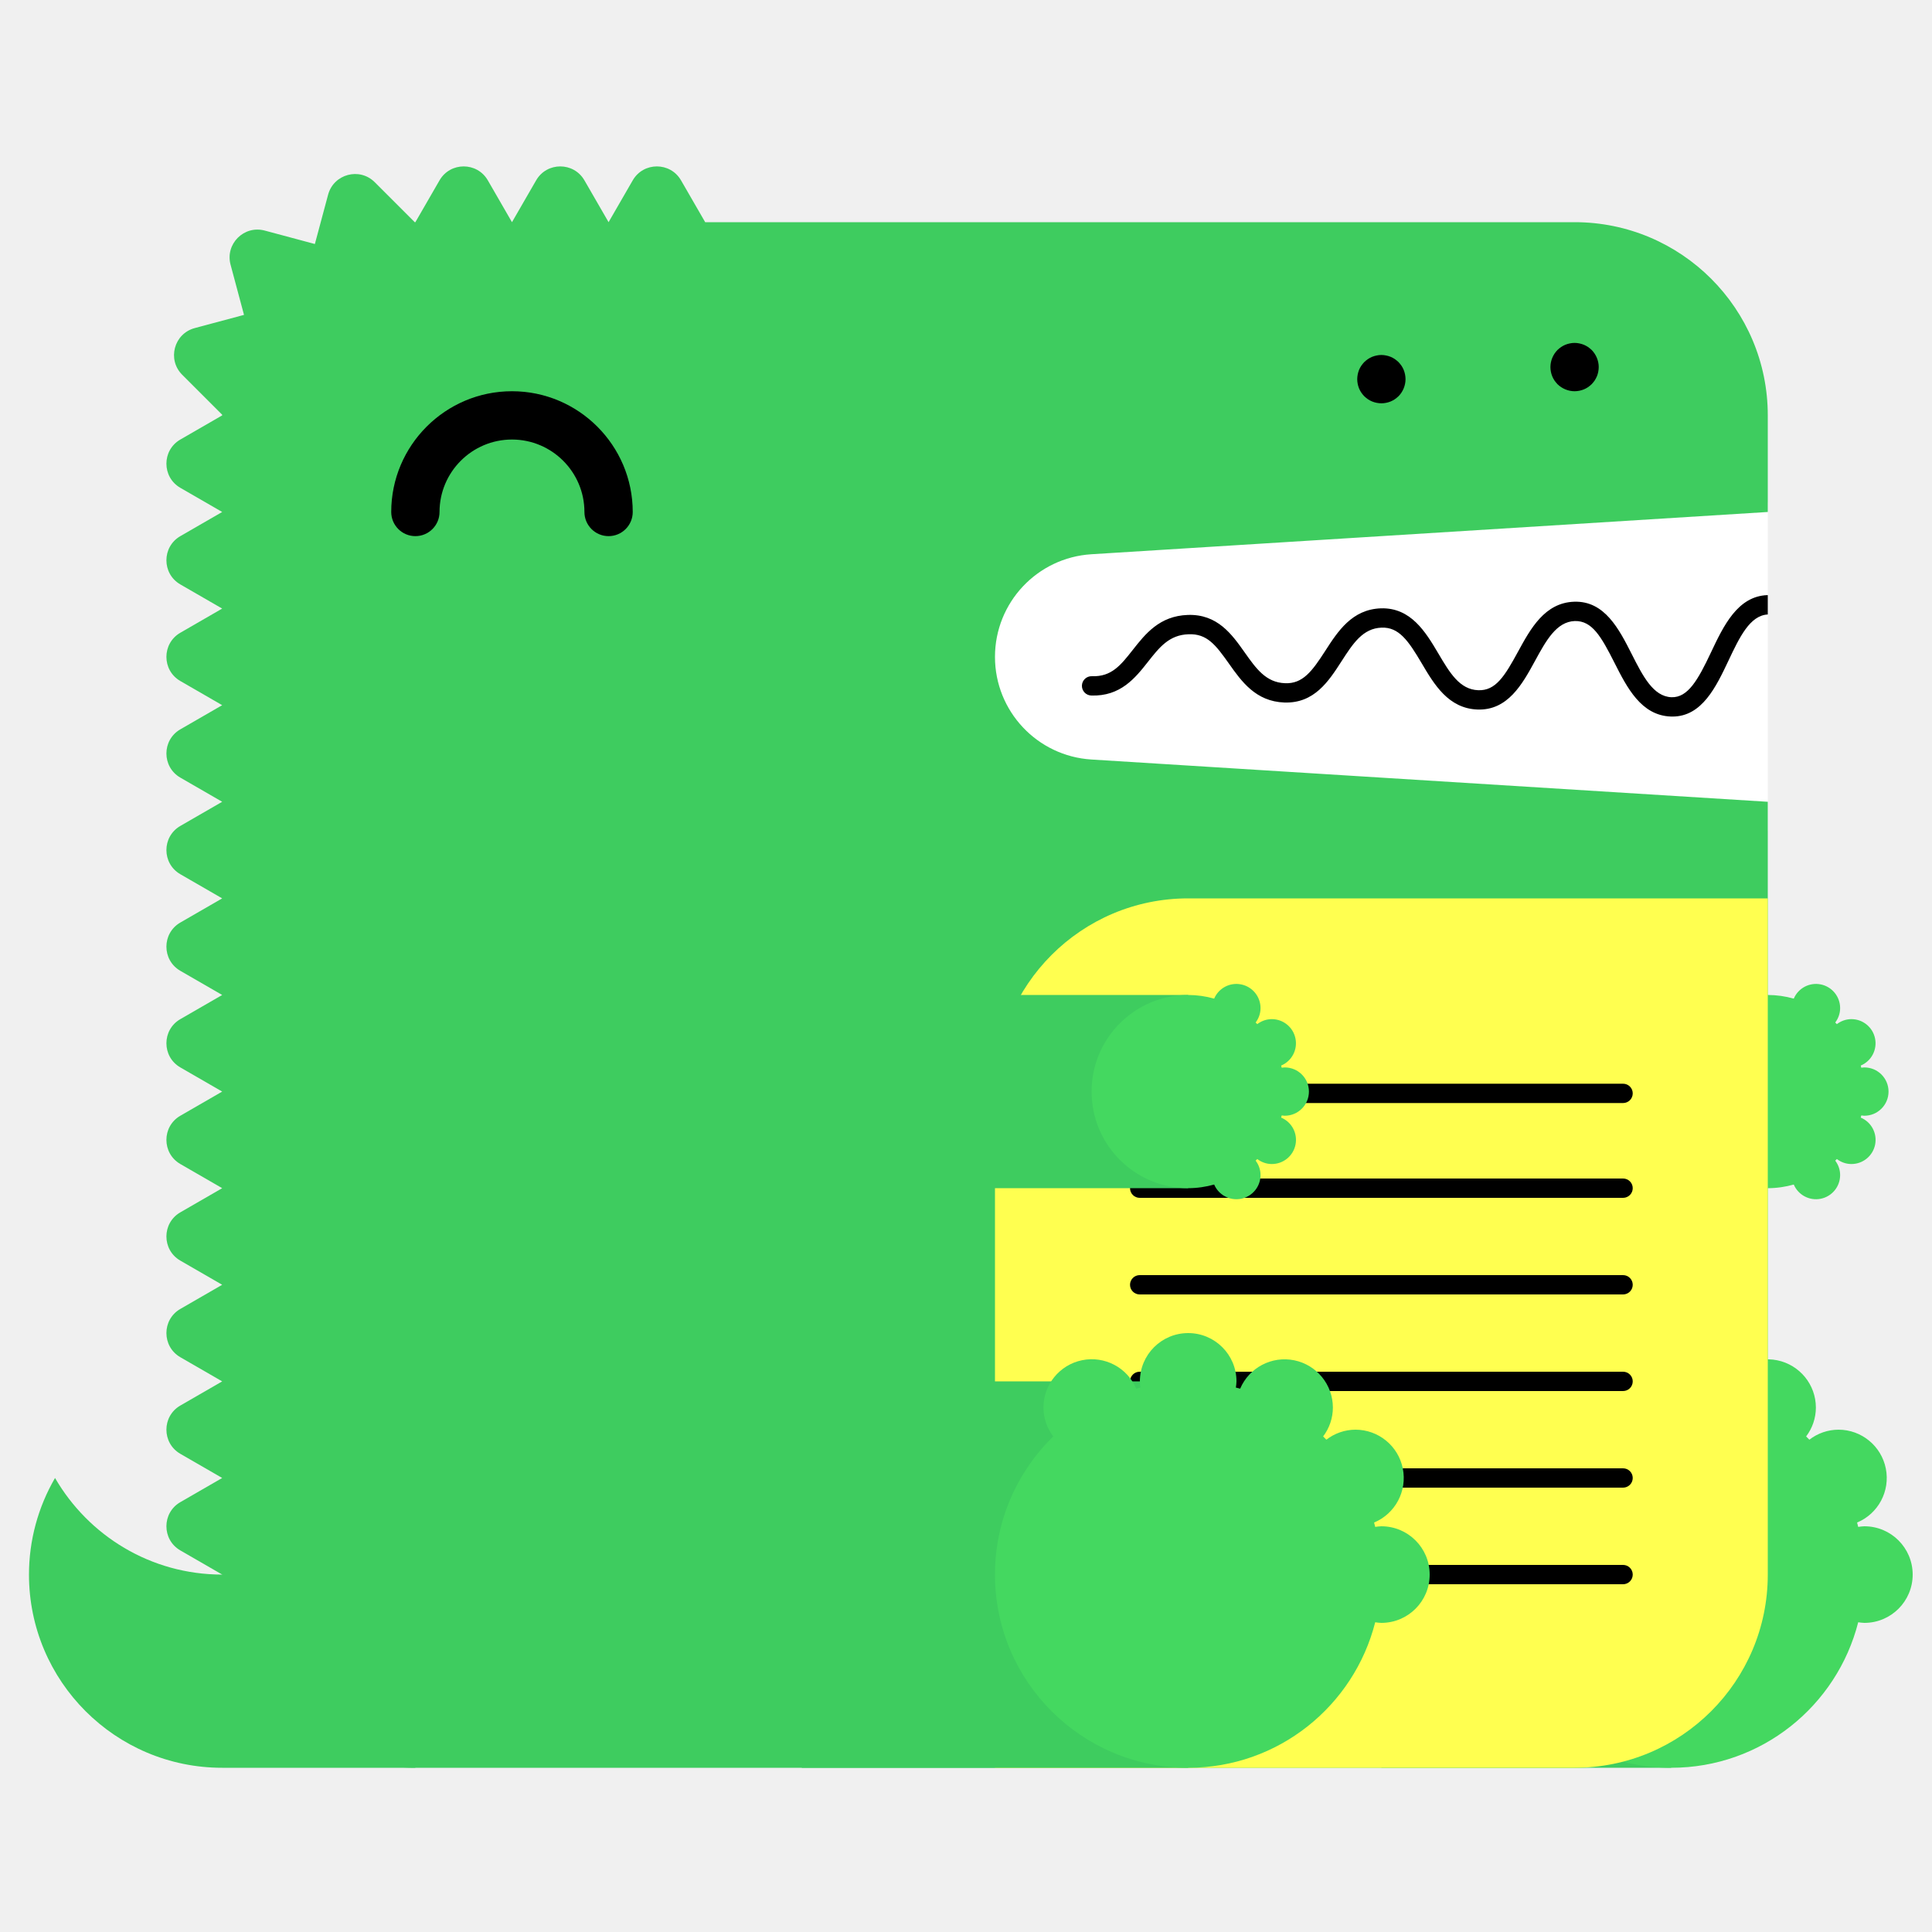
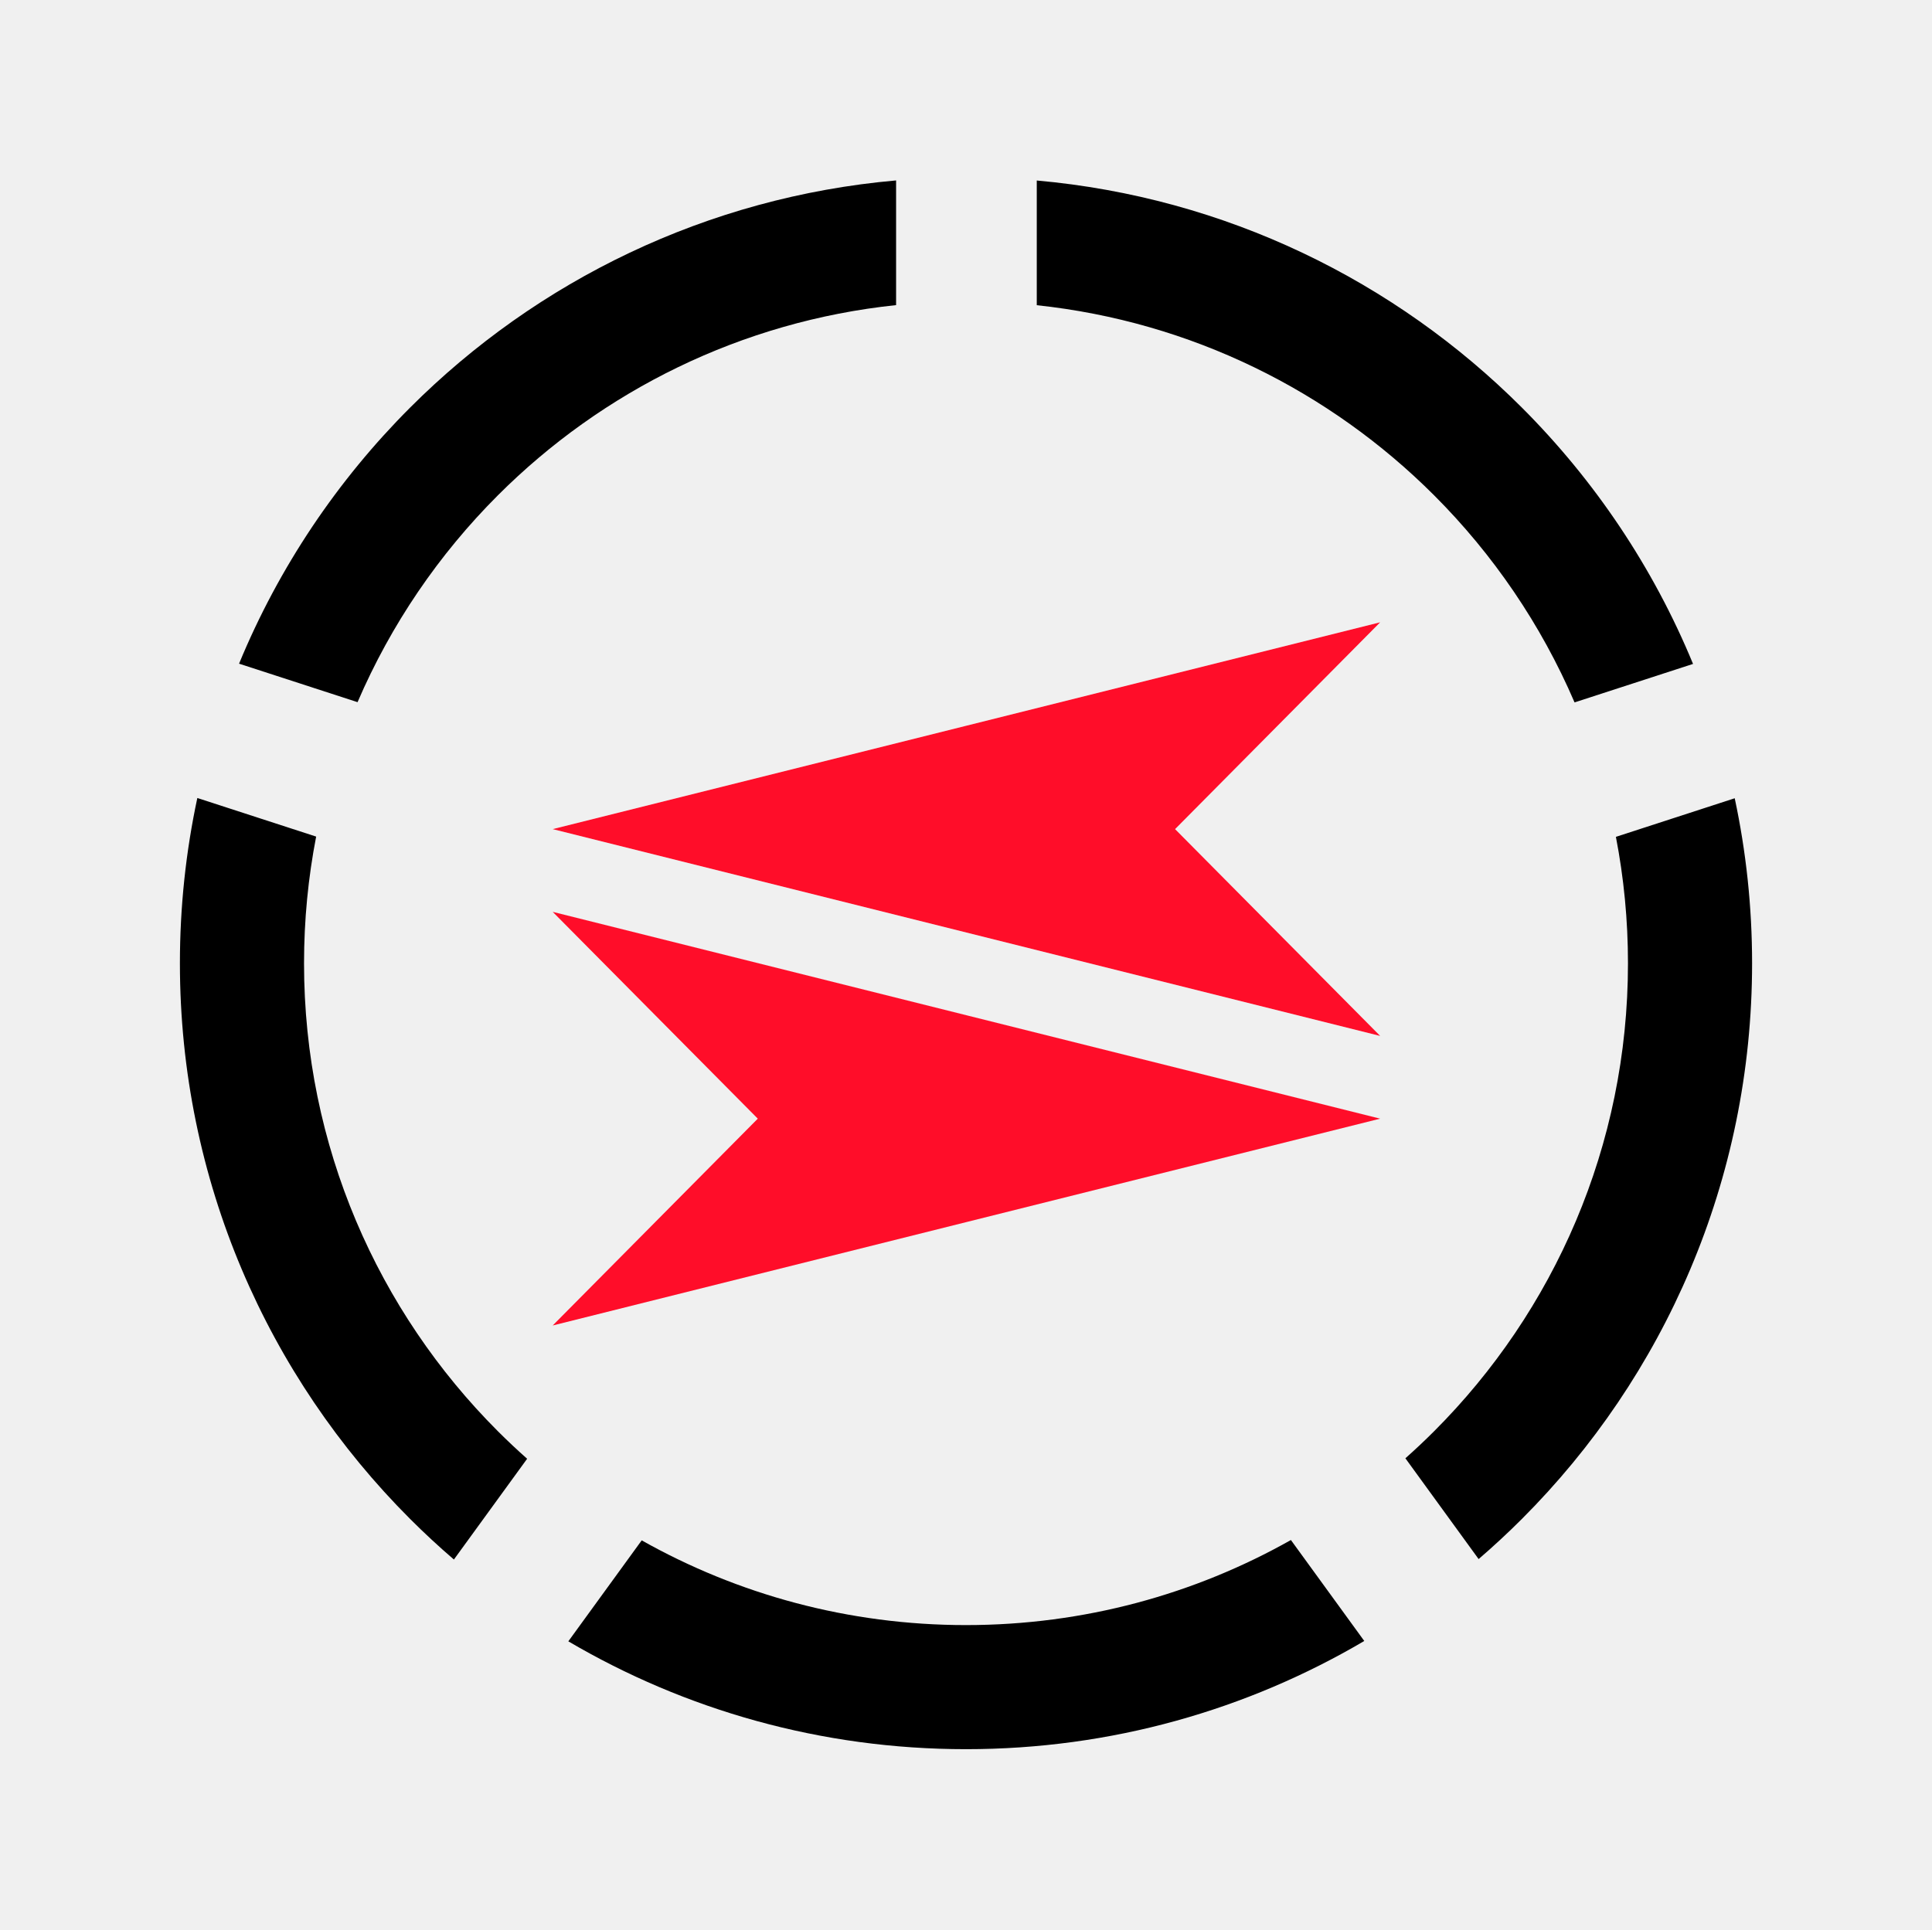
- <svg xmlns="http://www.w3.org/2000/svg" width="200" height="200" viewBox="0 0 200 200">
-   <g fill="none" fill-rule="evenodd">
-     <path fill="#FFF" d="M99 52h84v34H99z" />
-     <path d="M23 163c-7.398 0-13.843-4.027-17.303-10A19.886 19.886 0 0 0 3 163c0 11.046 8.954 20 20 20h20v-20H23z" fill="#3ECC5F" />
-     <path d="M112.98 57.376L183 53V43c0-11.046-8.954-20-20-20H73l-2.5-4.33c-1.112-1.925-3.889-1.925-5 0L63 23l-2.5-4.33c-1.111-1.925-3.889-1.925-5 0L53 23l-2.5-4.33c-1.111-1.925-3.889-1.925-5 0L43 23c-.022 0-.042.003-.065.003l-4.142-4.141c-1.57-1.571-4.252-.853-4.828 1.294l-1.369 5.104-5.192-1.392c-2.148-.575-4.111 1.389-3.535 3.536l1.39 5.193-5.102 1.367c-2.148.576-2.867 3.259-1.296 4.83l4.142 4.142c0 .021-.003.042-.003.064l-4.33 2.5c-1.925 1.111-1.925 3.889 0 5L23 53l-4.33 2.5c-1.925 1.111-1.925 3.889 0 5L23 63l-4.33 2.5c-1.925 1.111-1.925 3.889 0 5L23 73l-4.33 2.5c-1.925 1.111-1.925 3.889 0 5L23 83l-4.33 2.5c-1.925 1.111-1.925 3.889 0 5L23 93l-4.33 2.5c-1.925 1.111-1.925 3.889 0 5L23 103l-4.33 2.5c-1.925 1.111-1.925 3.889 0 5L23 113l-4.33 2.5c-1.925 1.111-1.925 3.889 0 5L23 123l-4.33 2.5c-1.925 1.111-1.925 3.889 0 5L23 133l-4.33 2.5c-1.925 1.111-1.925 3.889 0 5L23 143l-4.33 2.5c-1.925 1.111-1.925 3.889 0 5L23 153l-4.33 2.5c-1.925 1.111-1.925 3.889 0 5L23 163c0 11.046 8.954 20 20 20h120c11.046 0 20-8.954 20-20V83l-70.02-4.376A10.645 10.645 0 0 1 103 68c0-5.621 4.37-10.273 9.98-10.624" fill="#3ECC5F" />
-     <path fill="#3ECC5F" d="M143 183h30v-40h-30z" />
-     <path d="M193 158c-.219 0-.428.037-.639.064-.038-.15-.074-.301-.116-.451A5 5 0 0 0 190.32 148a4.96 4.96 0 0 0-3.016 1.036 26.531 26.531 0 0 0-.335-.336 4.955 4.955 0 0 0 1.011-2.987 5 5 0 0 0-9.599-1.959c-.148-.042-.297-.077-.445-.115.027-.211.064-.42.064-.639a5 5 0 0 0-5-5 5 5 0 0 0-5 5c0 .219.037.428.064.639-.148.038-.297.073-.445.115a4.998 4.998 0 0 0-9.599 1.959c0 1.125.384 2.151 1.011 2.987-3.717 3.632-6.031 8.693-6.031 14.3 0 11.046 8.954 20 20 20 9.339 0 17.16-6.41 19.361-15.064.211.027.42.064.639.064a5 5 0 0 0 5-5 5 5 0 0 0-5-5" fill="#44D860" />
-     <path fill="#3ECC5F" d="M153 123h30v-20h-30z" />
-     <path d="M193 115.5a2.5 2.5 0 1 0 0-5c-.109 0-.214.019-.319.032-.02-.075-.037-.15-.058-.225a2.501 2.501 0 0 0-.963-4.807c-.569 0-1.088.197-1.508.518a6.653 6.653 0 0 0-.168-.168c.314-.417.506-.931.506-1.494a2.5 2.5 0 0 0-4.8-.979A9.987 9.987 0 0 0 183 103c-5.522 0-10 4.478-10 10s4.478 10 10 10c.934 0 1.833-.138 2.69-.377a2.5 2.5 0 0 0 4.8-.979c0-.563-.192-1.077-.506-1.494.057-.055.113-.111.168-.168.42.321.939.518 1.508.518a2.5 2.5 0 0 0 .963-4.807c.021-.074.038-.15.058-.225.105.013.21.032.319.032" fill="#44D860" />
-     <path d="M63 55.5a2.5 2.5 0 0 1-2.5-2.5c0-4.136-3.364-7.5-7.5-7.5s-7.5 3.364-7.5 7.5a2.5 2.5 0 1 1-5 0c0-6.893 5.607-12.5 12.5-12.5S65.5 46.107 65.5 53a2.5 2.5 0 0 1-2.5 2.5" fill="#000" />
-     <path d="M103 183h60c11.046 0 20-8.954 20-20V93h-60c-11.046 0-20 8.954-20 20v70z" fill="#FFFF50" />
-     <path d="M168.02 124h-50.04a1 1 0 1 1 0-2h50.04a1 1 0 1 1 0 2m0 20h-50.04a1 1 0 1 1 0-2h50.04a1 1 0 1 1 0 2m0 20h-50.04a1 1 0 1 1 0-2h50.04a1 1 0 1 1 0 2m0-49.814h-50.04a1 1 0 1 1 0-2h50.04a1 1 0 1 1 0 2m0 19.814h-50.04a1 1 0 1 1 0-2h50.04a1 1 0 1 1 0 2m0 20h-50.04a1 1 0 1 1 0-2h50.04a1 1 0 1 1 0 2M183 61.611c-.012 0-.022-.006-.034-.005-3.09.105-4.552 3.196-5.842 5.923-1.346 2.85-2.387 4.703-4.093 4.647-1.889-.068-2.969-2.202-4.113-4.46-1.314-2.594-2.814-5.536-5.963-5.426-3.046.104-4.513 2.794-5.807 5.167-1.377 2.528-2.314 4.065-4.121 3.994-1.927-.07-2.951-1.805-4.136-3.813-1.321-2.236-2.848-4.75-5.936-4.664-2.994.103-4.465 2.385-5.763 4.4-1.373 2.13-2.335 3.428-4.165 3.351-1.973-.07-2.992-1.51-4.171-3.177-1.324-1.873-2.816-3.993-5.895-3.89-2.928.1-4.399 1.97-5.696 3.618-1.232 1.564-2.194 2.802-4.229 2.724a1 1 0 0 0-.072 2c3.017.101 4.545-1.8 5.872-3.487 1.177-1.496 2.193-2.787 4.193-2.855 1.926-.082 2.829 1.115 4.195 3.045 1.297 1.834 2.769 3.914 5.731 4.021 3.103.104 4.596-2.215 5.918-4.267 1.182-1.834 2.202-3.417 4.15-3.484 1.793-.067 2.769 1.35 4.145 3.681 1.297 2.197 2.766 4.686 5.787 4.796 3.125.108 4.634-2.62 5.949-5.035 1.139-2.088 2.214-4.06 4.119-4.126 1.793-.042 2.728 1.595 4.111 4.33 1.292 2.553 2.757 5.445 5.825 5.556l.169.003c3.064 0 4.518-3.075 5.805-5.794 1.139-2.41 2.217-4.68 4.067-4.773v-2z" fill="#000" />
-     <path fill="#3ECC5F" d="M83 183h40v-40H83z" />
-     <path d="M143 158c-.219 0-.428.037-.639.064-.038-.15-.074-.301-.116-.451A5 5 0 0 0 140.32 148a4.96 4.96 0 0 0-3.016 1.036 26.531 26.531 0 0 0-.335-.336 4.955 4.955 0 0 0 1.011-2.987 5 5 0 0 0-9.599-1.959c-.148-.042-.297-.077-.445-.115.027-.211.064-.42.064-.639a5 5 0 0 0-5-5 5 5 0 0 0-5 5c0 .219.037.428.064.639-.148.038-.297.073-.445.115a4.998 4.998 0 0 0-9.599 1.959c0 1.125.384 2.151 1.011 2.987-3.717 3.632-6.031 8.693-6.031 14.3 0 11.046 8.954 20 20 20 9.339 0 17.16-6.41 19.361-15.064.211.027.42.064.639.064a5 5 0 0 0 5-5 5 5 0 0 0-5-5" fill="#44D860" />
-     <path fill="#3ECC5F" d="M83 123h40v-20H83z" />
-     <path d="M133 115.5a2.5 2.5 0 1 0 0-5c-.109 0-.214.019-.319.032-.02-.075-.037-.15-.058-.225a2.501 2.501 0 0 0-.963-4.807c-.569 0-1.088.197-1.508.518a6.653 6.653 0 0 0-.168-.168c.314-.417.506-.931.506-1.494a2.5 2.5 0 0 0-4.8-.979A9.987 9.987 0 0 0 123 103c-5.522 0-10 4.478-10 10s4.478 10 10 10c.934 0 1.833-.138 2.69-.377a2.5 2.5 0 0 0 4.8-.979c0-.563-.192-1.077-.506-1.494.057-.055.113-.111.168-.168.42.321.939.518 1.508.518a2.5 2.5 0 0 0 .963-4.807c.021-.074.038-.15.058-.225.105.013.21.032.319.032" fill="#44D860" />
-     <path d="M143 41.75c-.16 0-.33-.02-.49-.05a2.52 2.52 0 0 1-.47-.14c-.15-.06-.29-.14-.431-.23-.13-.09-.259-.2-.38-.31-.109-.12-.219-.24-.309-.38s-.17-.28-.231-.43a2.619 2.619 0 0 1-.189-.96c0-.16.02-.33.05-.49.03-.16.08-.31.139-.47.061-.15.141-.29.231-.43.09-.13.2-.26.309-.38.121-.11.25-.22.38-.31.141-.09.281-.17.431-.23.149-.06.31-.11.47-.14.32-.07.65-.07.98 0 .159.03.32.08.47.14.149.06.29.14.43.23.13.09.259.2.38.31.11.12.22.25.31.38.09.14.17.28.23.43.06.16.11.31.14.47.029.16.05.33.05.49 0 .66-.271 1.31-.73 1.77-.121.11-.25.22-.38.31-.14.09-.281.17-.43.23a2.565 2.565 0 0 1-.96.19m20-1.25c-.66 0-1.3-.27-1.771-.73a3.802 3.802 0 0 1-.309-.38c-.09-.14-.17-.28-.231-.43a2.619 2.619 0 0 1-.189-.96c0-.66.27-1.3.729-1.77.121-.11.25-.22.38-.31.141-.09.281-.17.431-.23.149-.06.31-.11.47-.14.32-.07.66-.07.98 0 .159.03.32.08.47.14.149.06.29.14.43.23.13.09.259.2.38.31.459.47.73 1.11.73 1.77 0 .16-.021.33-.05.49-.03.16-.08.32-.14.47-.07.15-.14.29-.23.43-.09.13-.2.26-.31.38-.121.11-.25.22-.38.31-.14.09-.281.17-.43.23a2.565 2.565 0 0 1-.96.19" fill="#000" />
+ <svg xmlns="http://www.w3.org/2000/svg" xml:space="preserve" width="1000px" height="999px" style="shape-rendering:geometricPrecision; text-rendering:geometricPrecision; image-rendering:optimizeQuality; fill-rule:evenodd; clip-rule:evenodd" viewBox="0 0 1000 999.153">
+   <defs>
+     <style type="text/css">
+    
+     .fil2 {fill:none}
+     .fil0 {fill:black}
+     .fil1 {fill:#FF0D29}
+    
+   </style>
+   </defs>
+   <g id="Vrstva_x0020_1">
+     <g id="_162495432">
+       <path id="_162495648" class="fil0" d="M536.633 93.467c97.755,8.723 185.564,52.014 251.115,117.566 37.674,37.673 67.993,82.702 88.624,132.744l-61.338 19.929c-17.31,-40.326 -42.134,-76.663 -72.715,-107.244 -53.902,-53.903 -125.684,-89.925 -205.687,-98.427l0.001 -64.568zm361.315 319.868c5.888,27.553 8.993,56.137 8.993,85.447 0,112.37 -45.55,214.106 -119.193,287.749 -7.194,7.194 -14.659,14.116 -22.373,20.756l-37.913 -52.185c5.09,-4.519 10.045,-9.188 14.858,-14 62.012,-62.013 100.368,-147.686 100.368,-242.32 0,-22.388 -2.15,-44.271 -6.248,-65.461l61.509 -19.986zm-191.772 436.36c-60.463,35.604 -130.935,56.029 -206.176,56.029 -75.112,-0.001 -145.469,-20.354 -205.863,-55.846l37.983 -52.28c49.614,27.933 106.885,43.872 167.88,43.872 61.125,-0.001 118.508,-16.006 168.195,-44.05l37.981 52.275zm-471.278 -42.173c-7.811,-6.713 -15.369,-13.712 -22.647,-20.991 -73.643,-73.643 -119.193,-175.379 -119.193,-287.749 0,-29.358 3.114,-57.987 9.022,-85.582l61.507 19.984c-4.117,21.232 -6.274,43.162 -6.274,65.598 0,94.633 38.356,180.307 100.368,242.32 4.897,4.897 9.943,9.646 15.129,14.24l-37.911 52.18zm-111.217 -463.873c20.631,-49.991 50.928,-94.975 88.57,-132.617 65.65,-65.65 153.626,-108.973 251.56,-117.604l0 64.558c-80.181,8.415 -152.128,44.474 -206.131,98.476 -30.548,30.548 -55.35,66.842 -72.66,107.118l-61.339 -19.93z" />
+       <polygon id="_162495720" class="fil1" points="714.402,579.242 500.221,525.698 286.042,472.153 392.213,579.242 286.042,686.333 500.221,632.787 " />
+       <polygon id="_162495528" class="fil1" points="286.042,429.317 500.221,482.862 714.402,536.406 608.229,429.317 714.402,322.227 500.221,375.772 " />
+     </g>
+     <rect class="fil2" x="-60.564" y="-206.657" width="1121.13" height="1412.47" />
+     <rect class="fil2" x="0.7" width="1000" height="999.152" />
  </g>
</svg>
